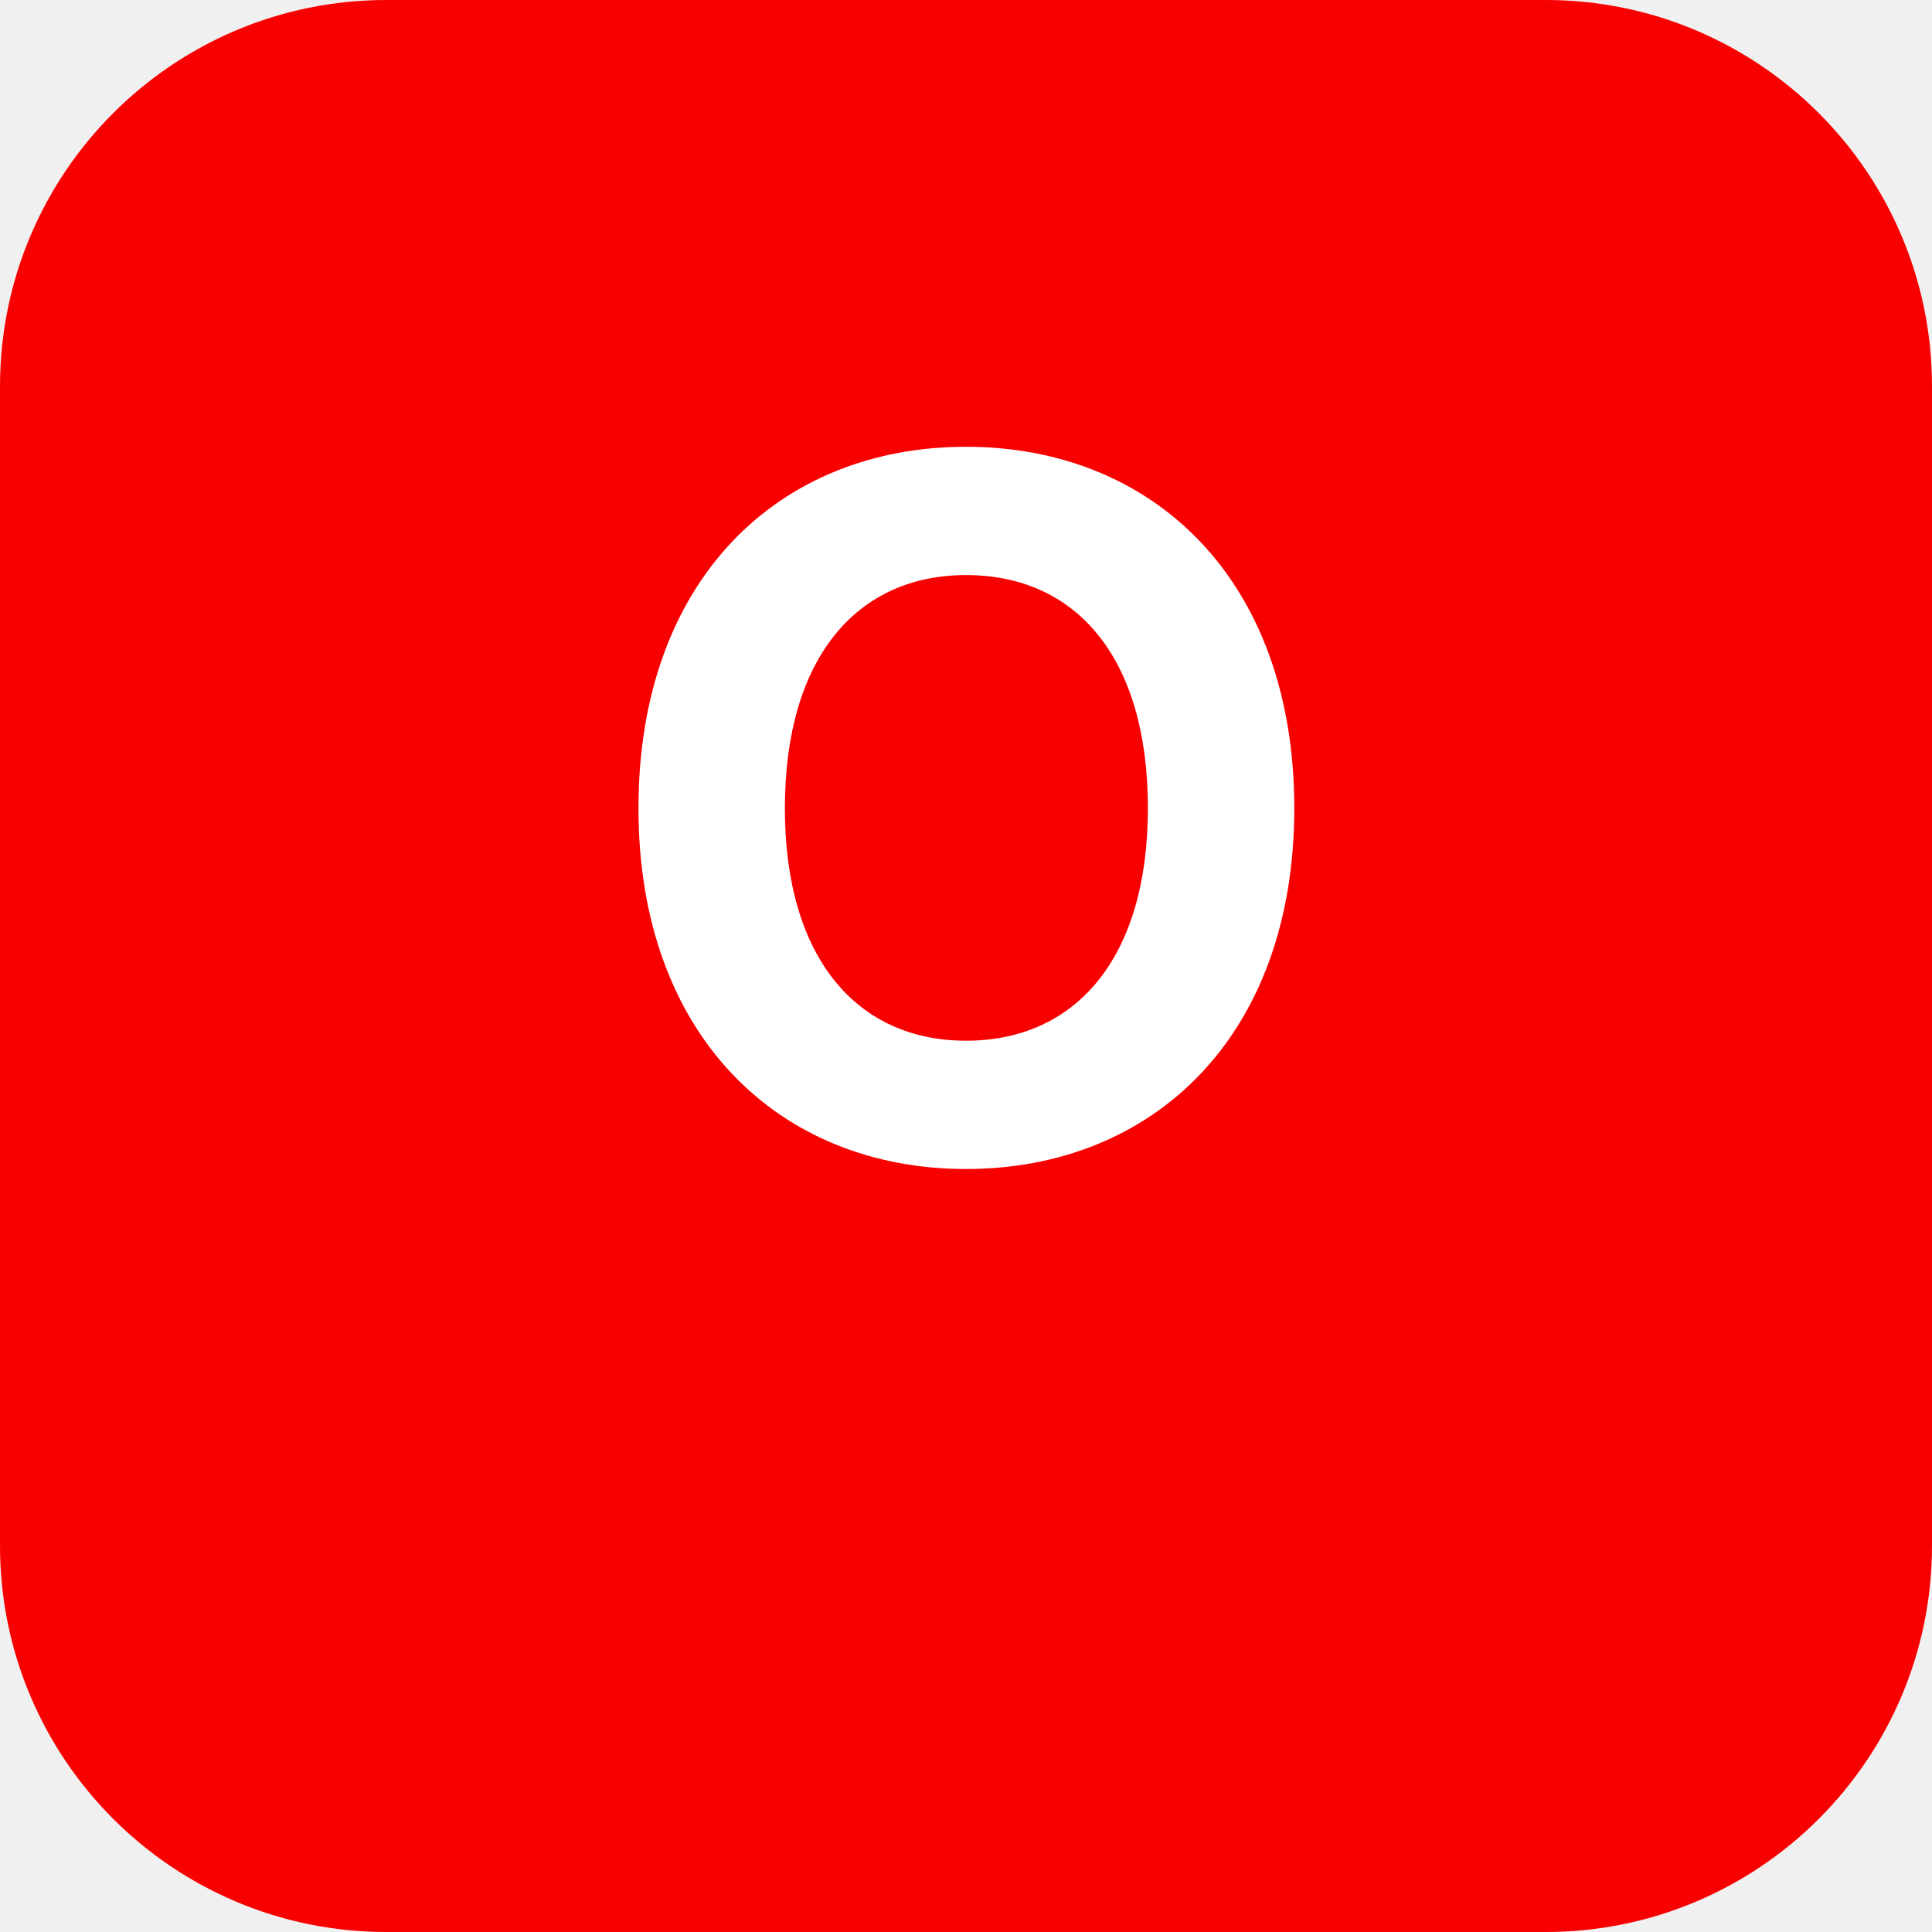
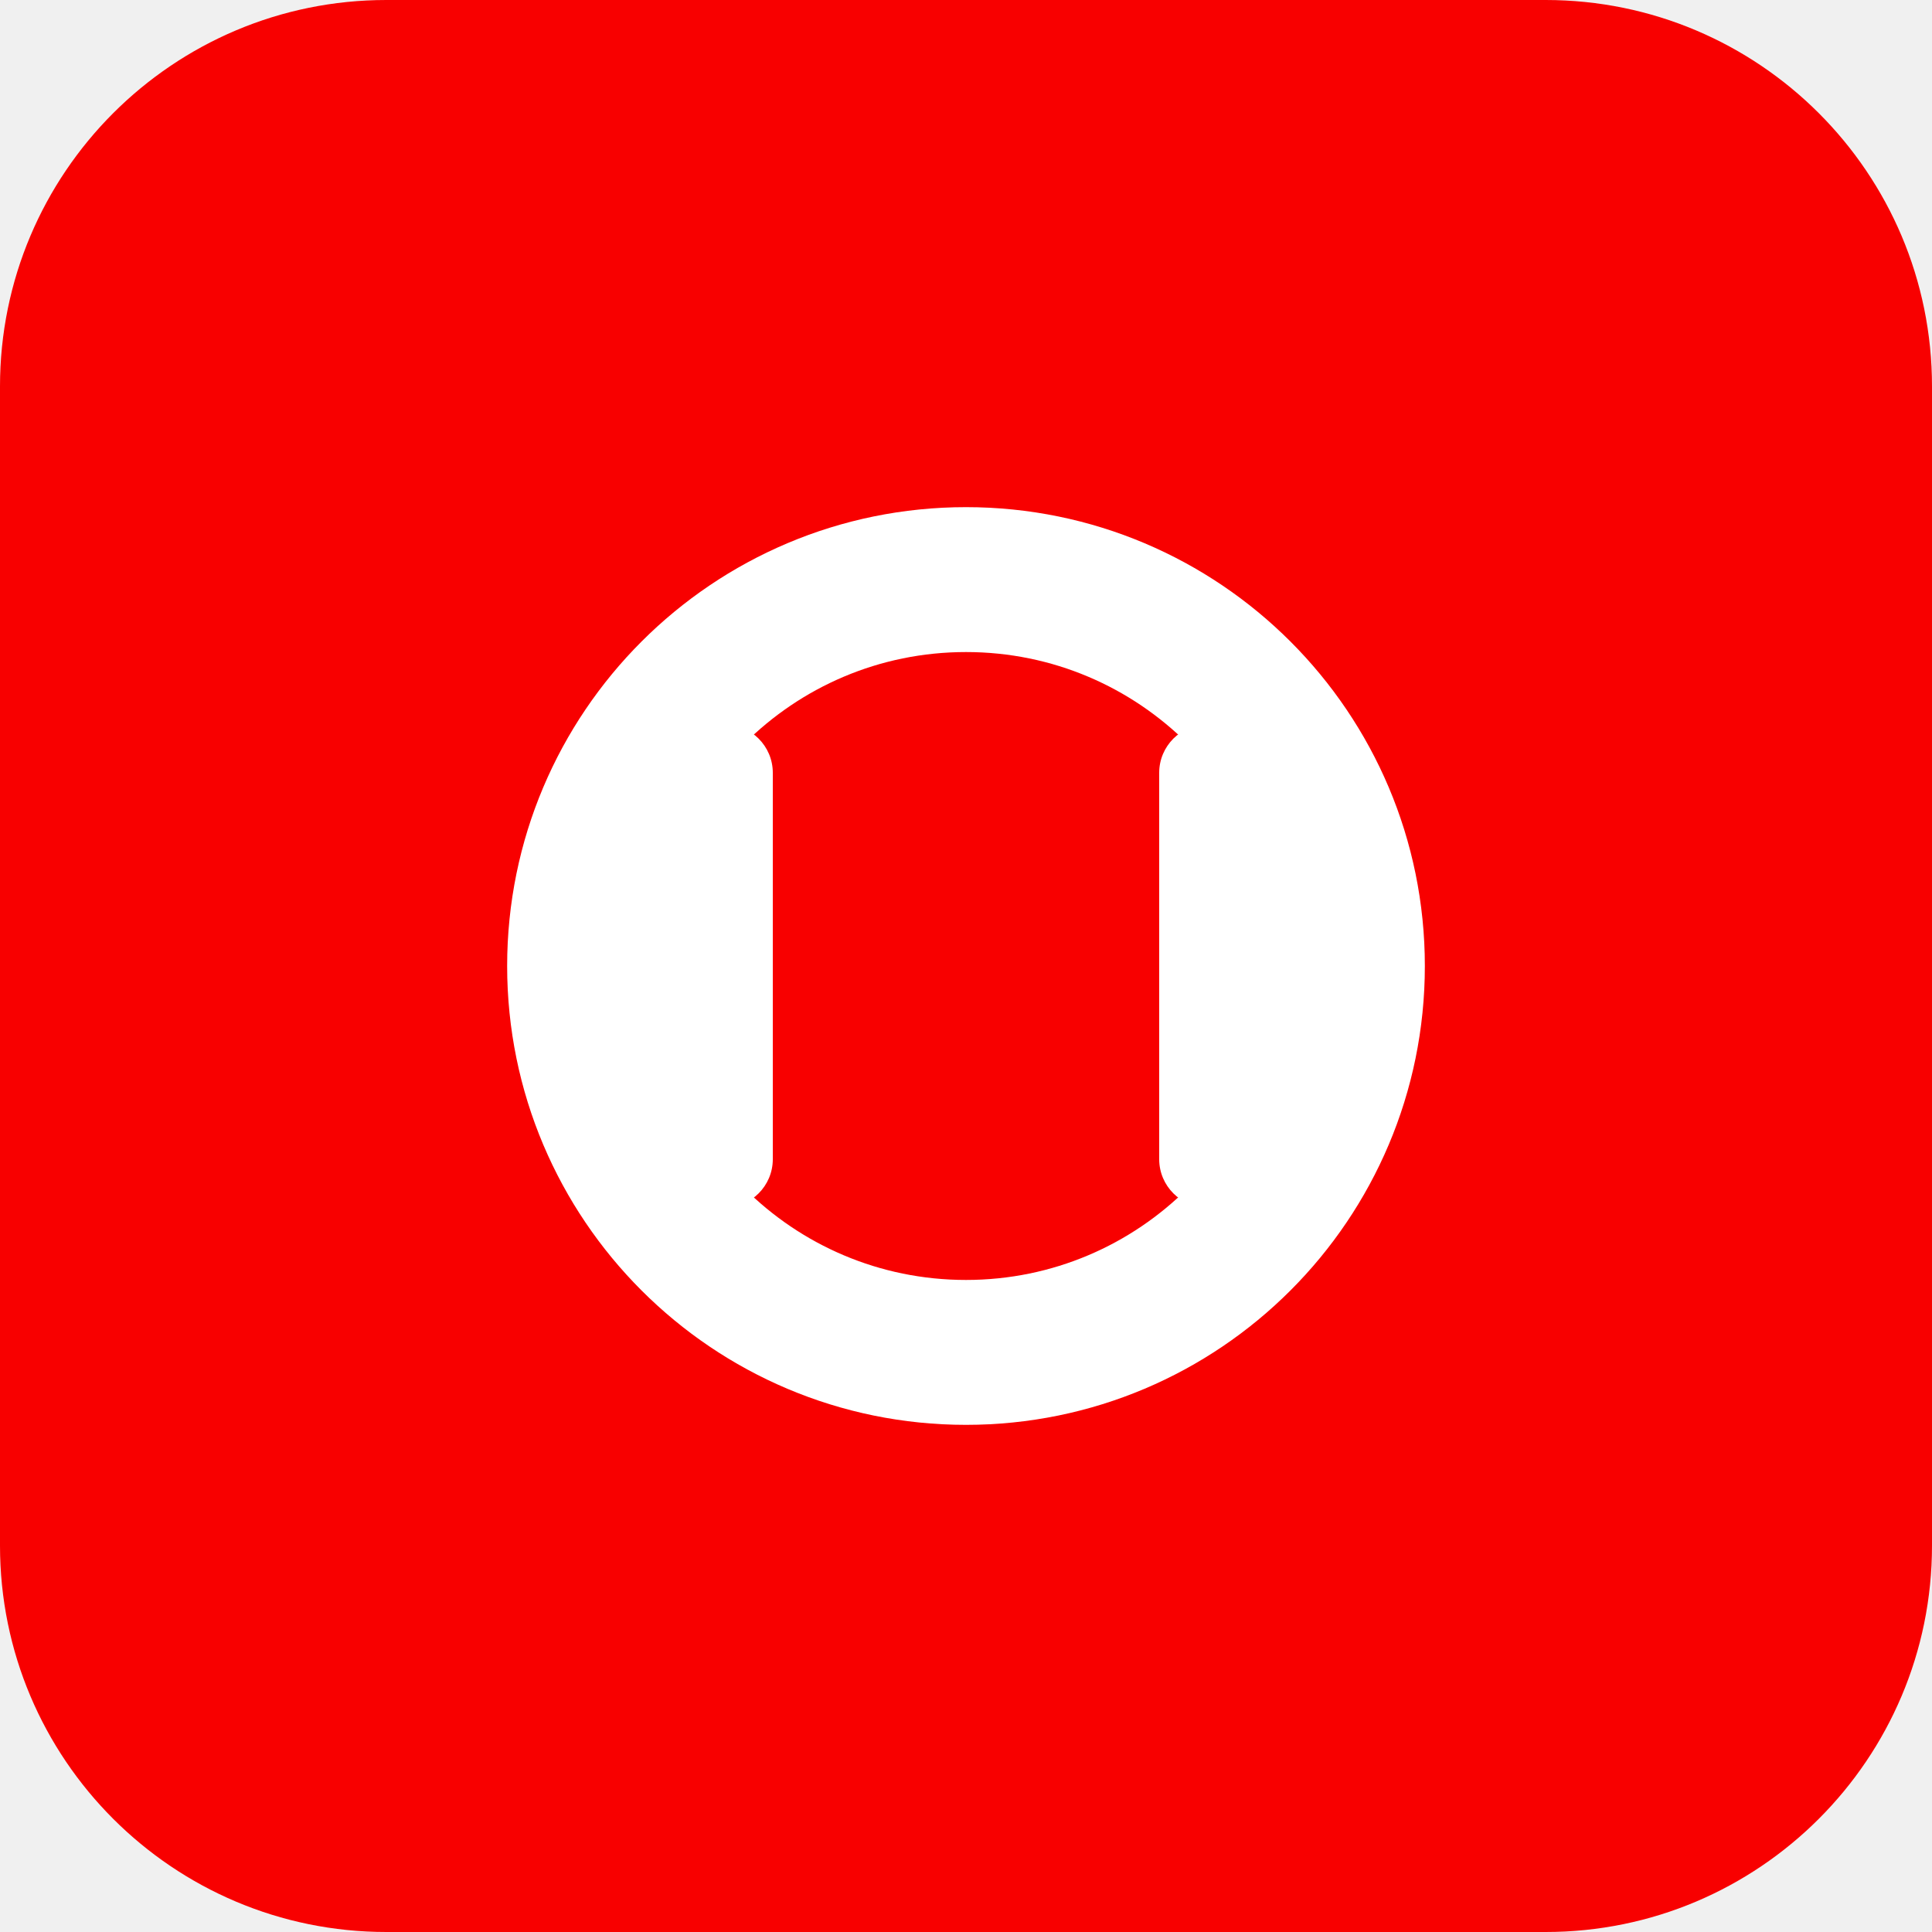
- <svg xmlns="http://www.w3.org/2000/svg" width="40" height="40" viewBox="0 0 40 40">
+ <svg xmlns="http://www.w3.org/2000/svg" width="40" height="40" viewBox="0 0 40 40" fill="none">
  <rect width="40" height="40" rx="8" fill="#F80000" />
-   <text x="20" y="24" text-anchor="middle" font-family="system-ui,-apple-system,sans-serif" font-weight="700" font-size="20" fill="white">O</text>
+   <path d="M12 20a8 8 0 0116 0 8 8 0 01-16 0z" fill="none" stroke="white" stroke-width="3" />
+   <rect x="24" y="15" width="3" height="10" rx="1" fill="white" />
+   <rect x="13" y="15" width="3" height="10" rx="1" fill="white" />
</svg>
